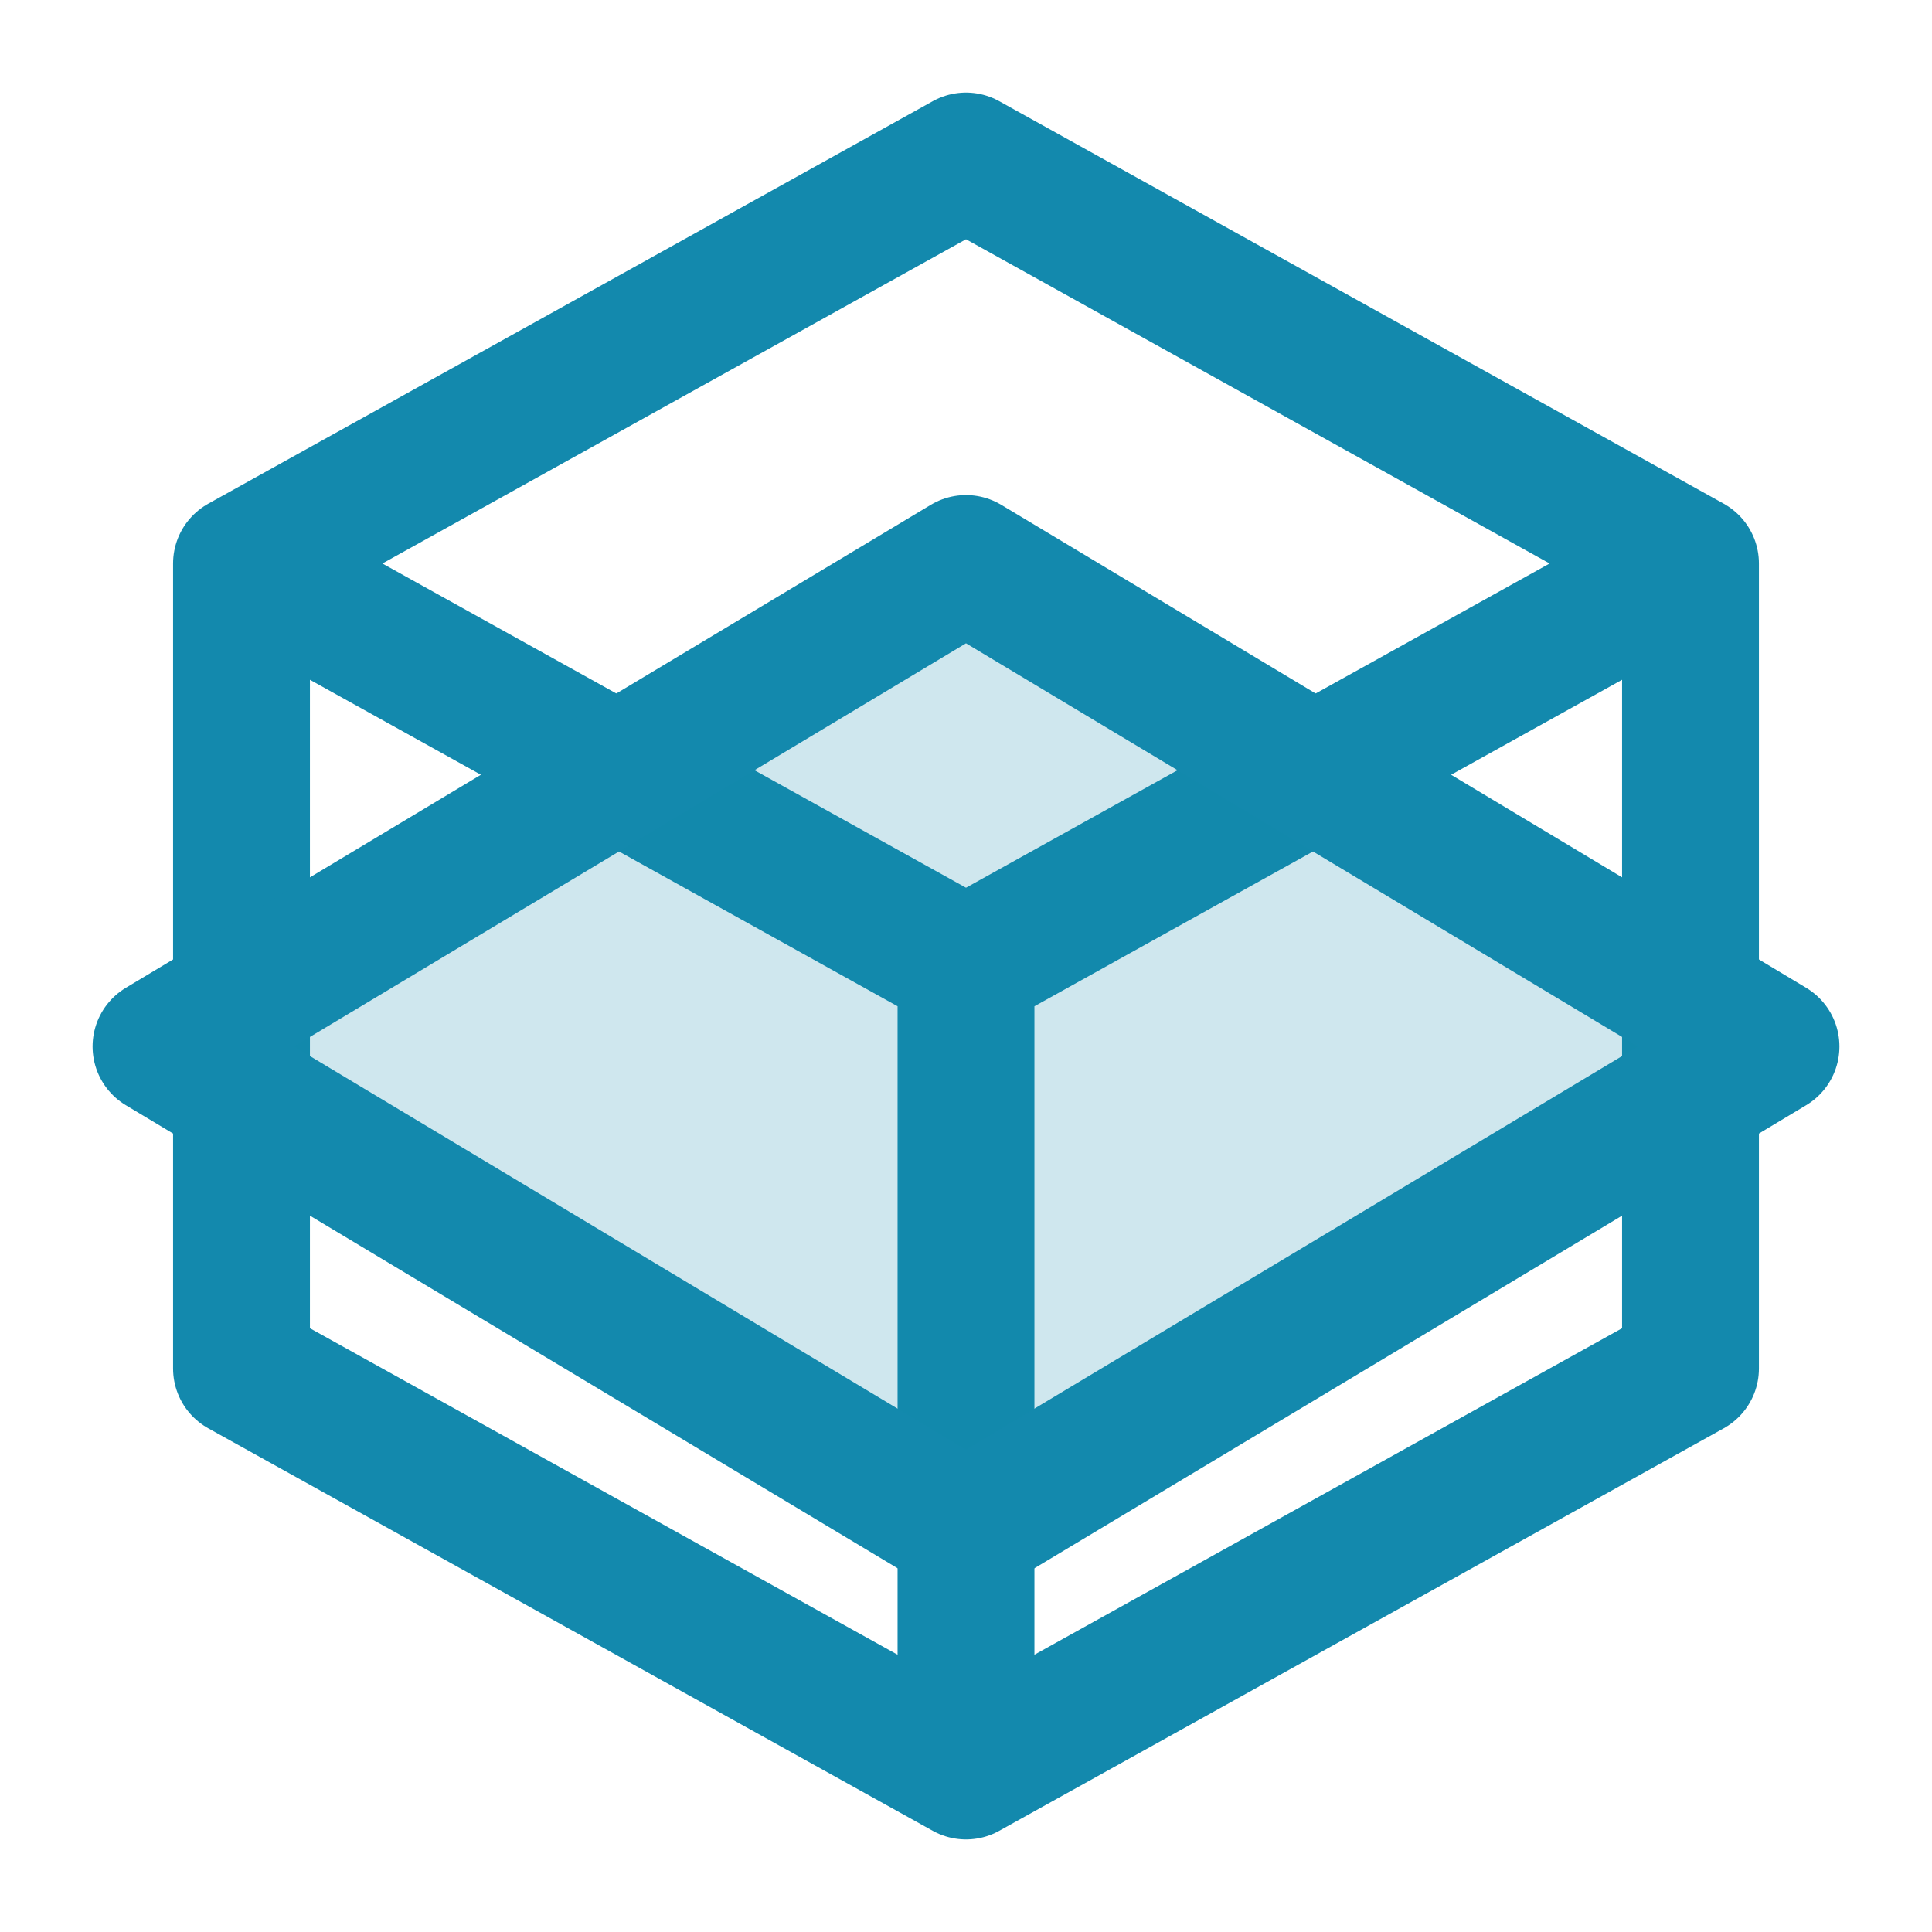
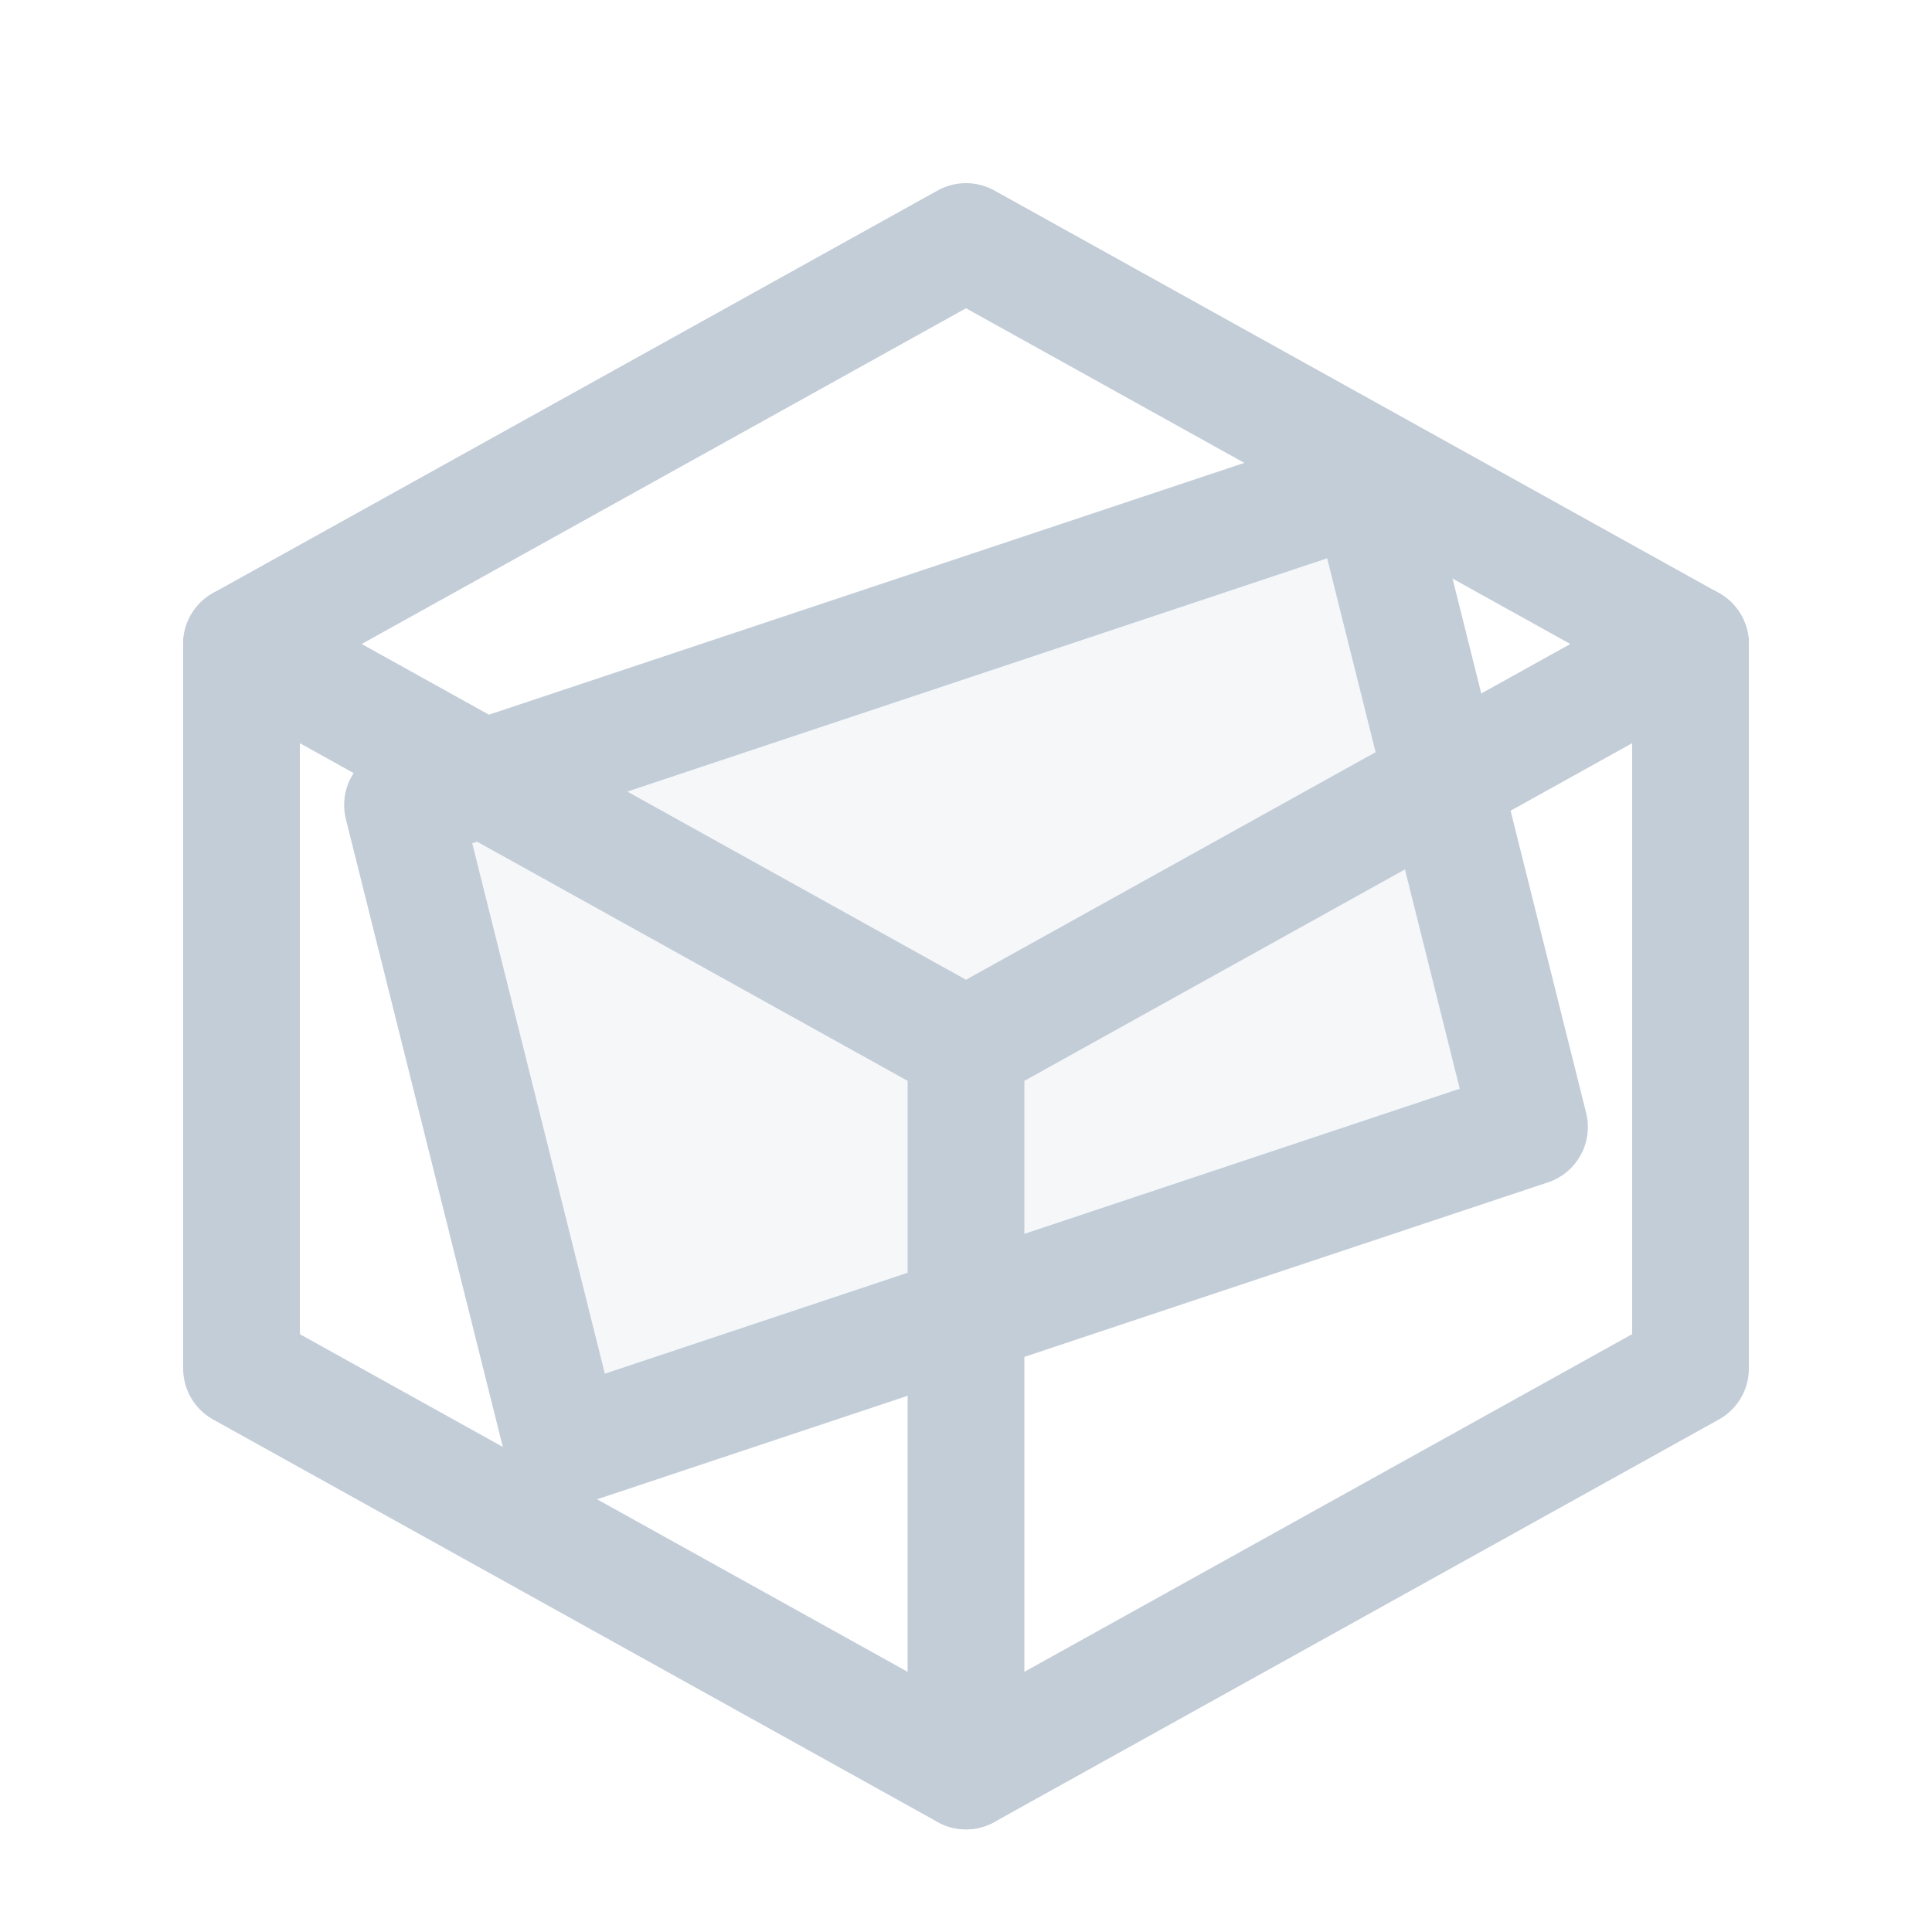
- <svg xmlns="http://www.w3.org/2000/svg" width="24" height="24" viewBox="0 0 24 24" fill="none" stroke="#1389ad" stroke-width="1.7" stroke-linecap="round" stroke-linejoin="round">
-   <path d="m12 2 9 5v10l-9 5-9-5V7zM3 7l9 5 9-5M12 12v10" />
-   <path d="m2 13 10-6 10 6-10 6z" fill="#1389ad" fill-opacity=".2" />
+ <svg xmlns="http://www.w3.org/2000/svg" width="24" height="24" viewBox="0 0 24 24" fill="none" stroke="#c3cdd8" stroke-width="1.45" stroke-linecap="round" stroke-linejoin="round">
+   <path d="m12 3 9 5v9l-9 5-9-5V8z" fill="none" fill-opacity="1" />
+   <path d="m3 8 9 5 9-5M12 13v9" />
+   <path d="M5 10l12-4 2 8-12 4z" fill="#c3cdd8" fill-opacity=".16" />
</svg>
